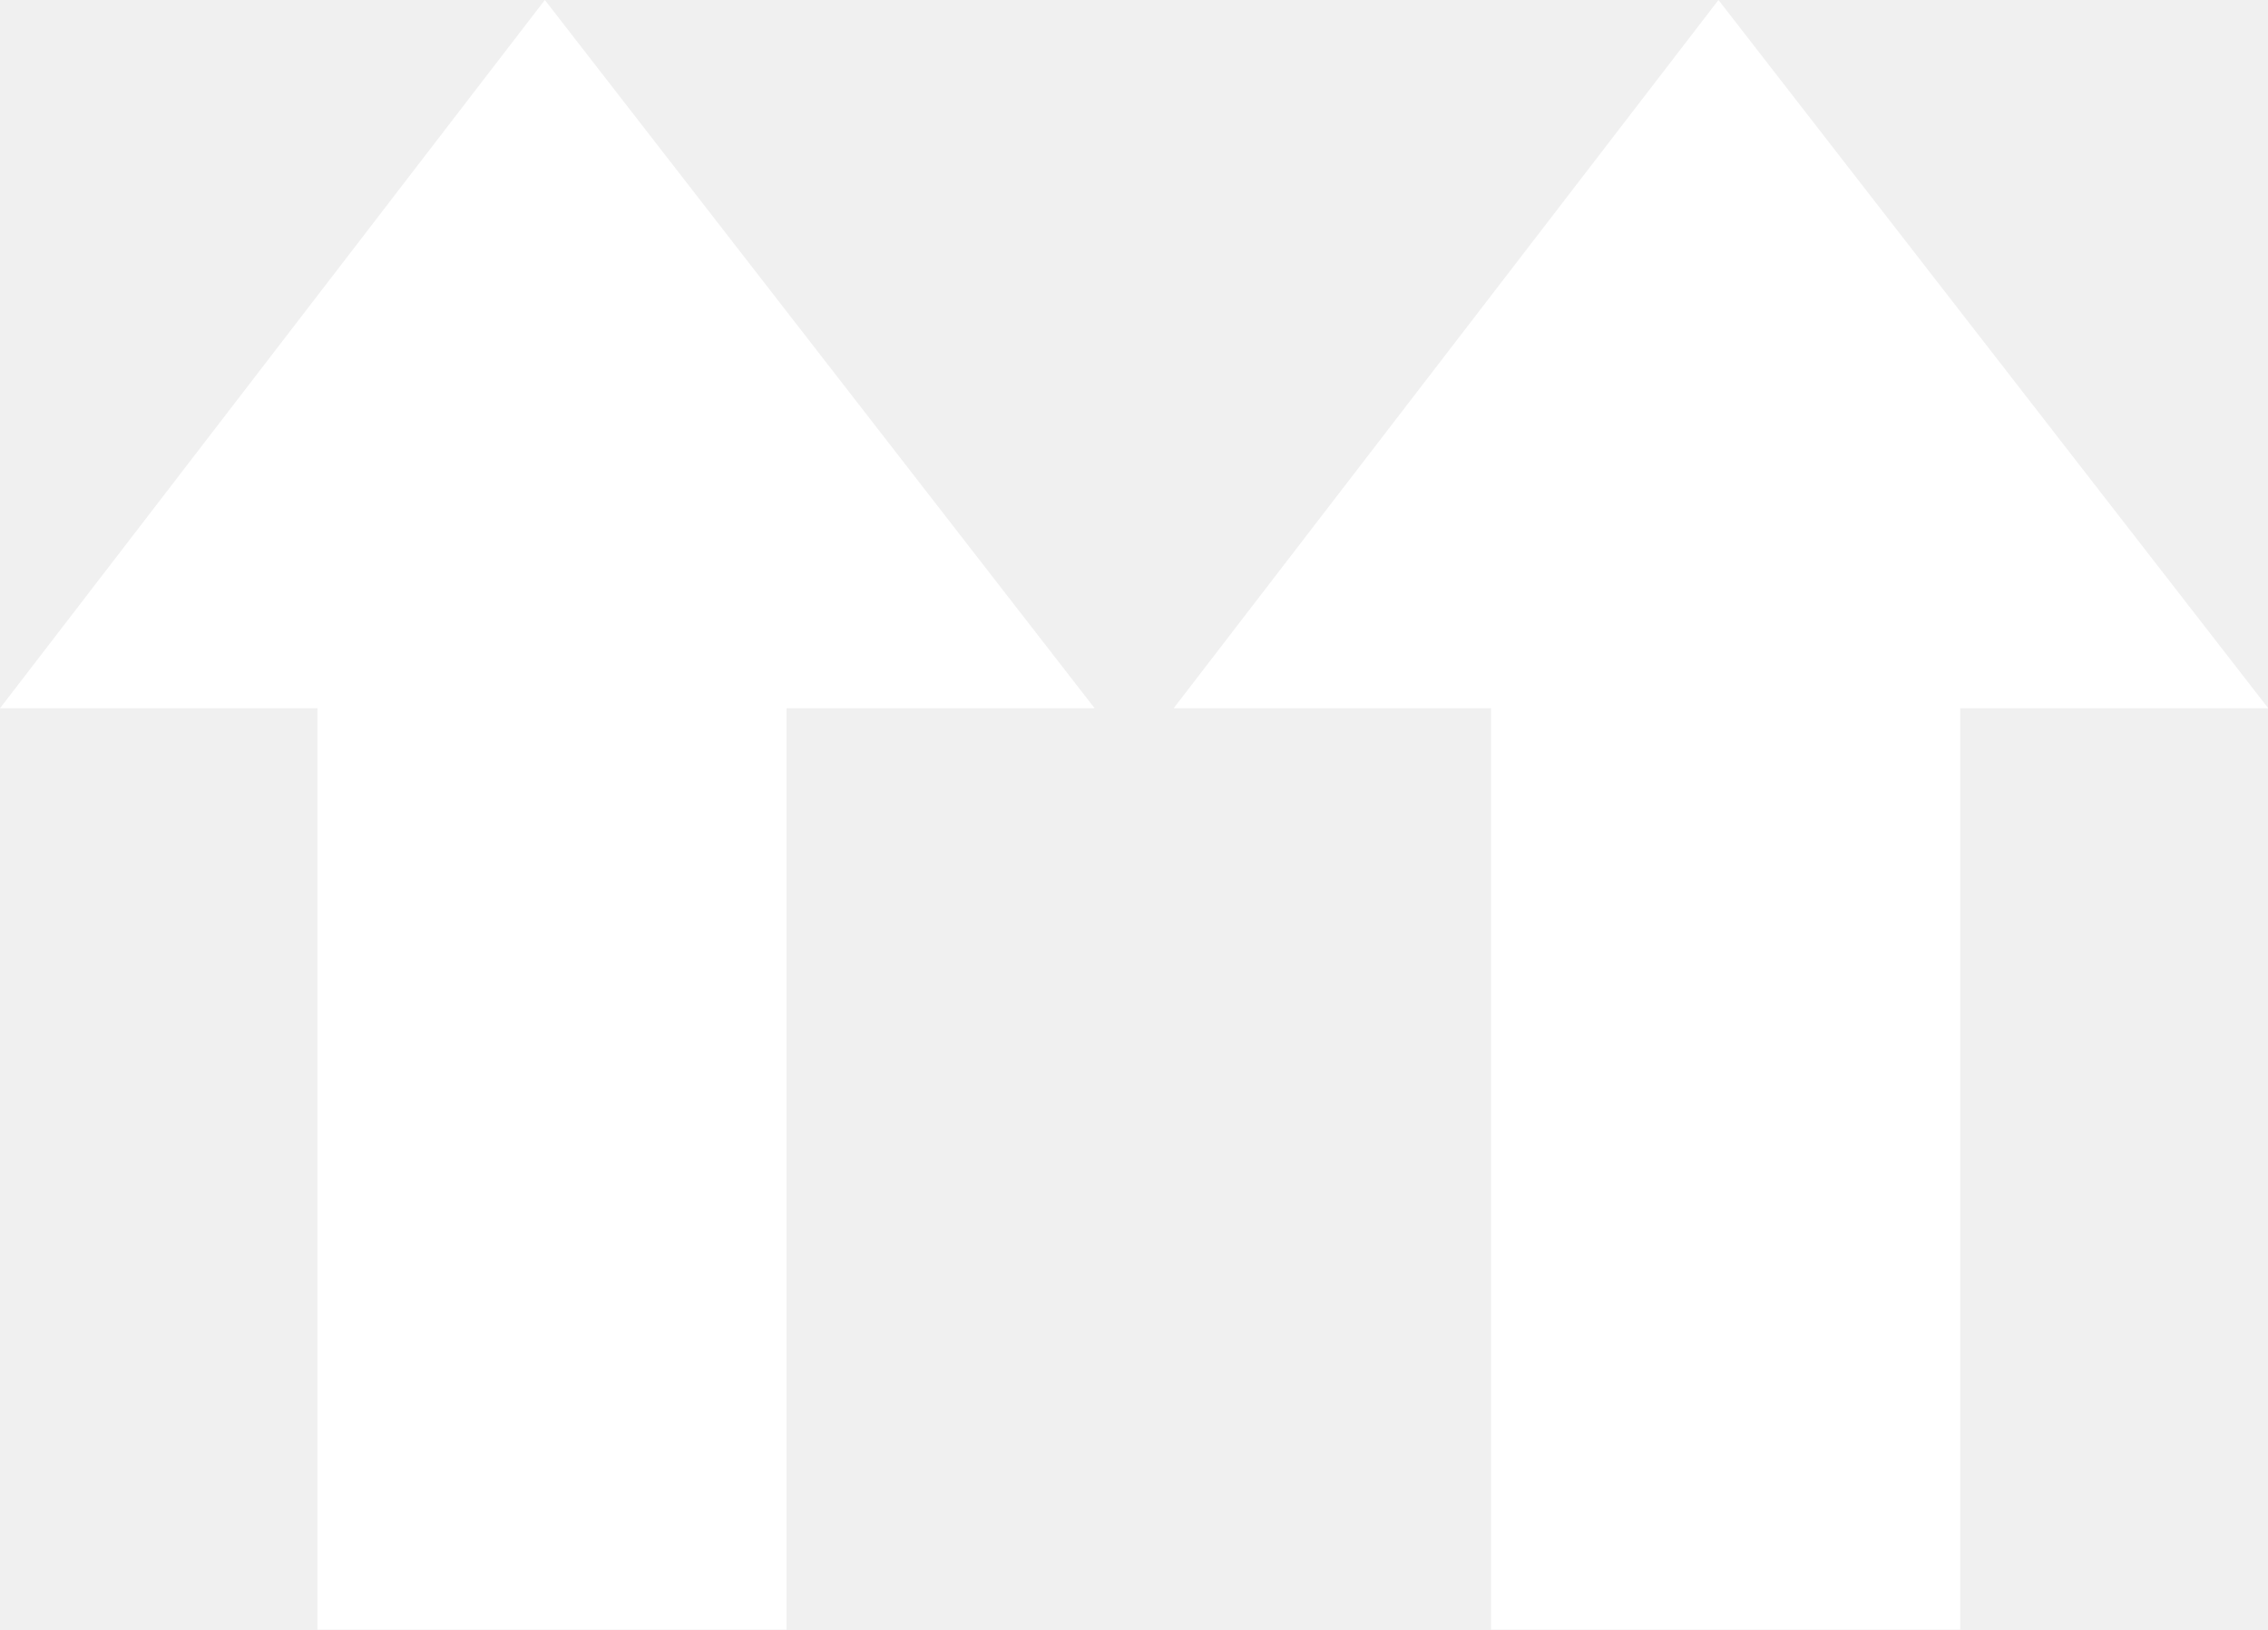
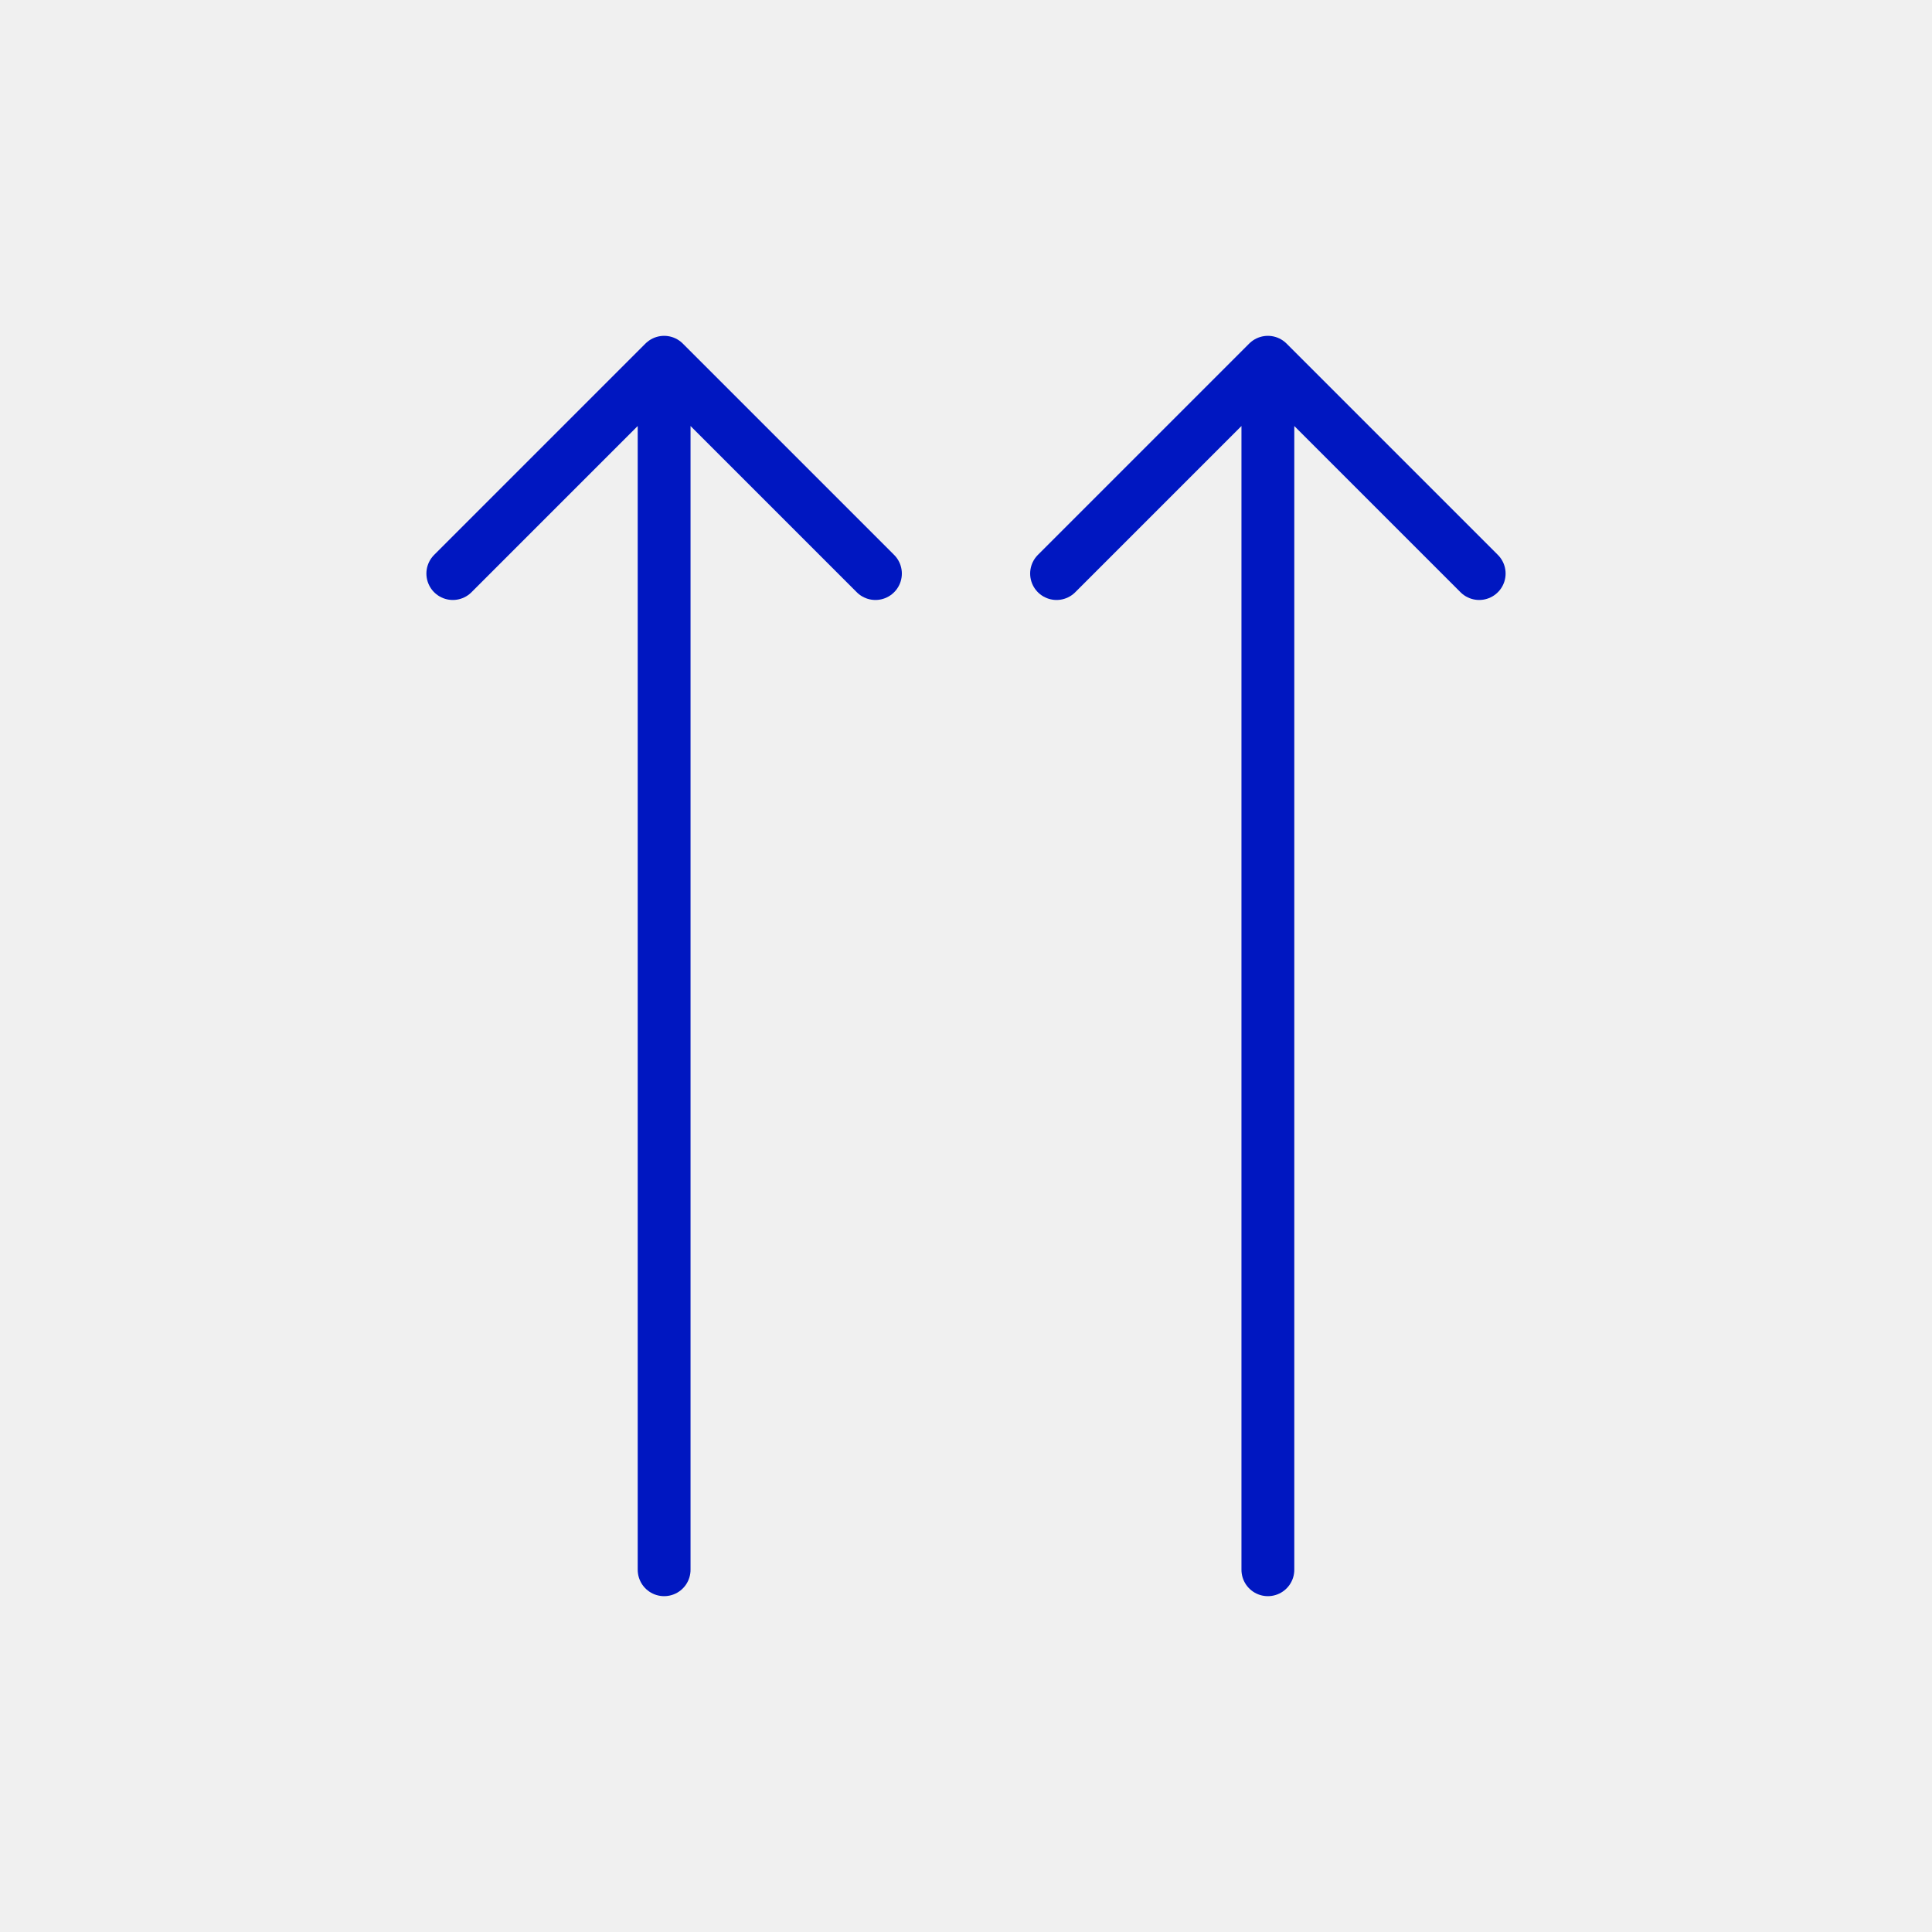
- <svg xmlns="http://www.w3.org/2000/svg" version="1.1" id="Capa_1" x="0px" y="0px" viewBox="67.7 -12.1 823.8 592" style="enable-background:new 67.7 -12.1 823.8 592;" xml:space="preserve">
-   <style type="text/css">
- 	.st0{fill:#FFFFFF;}
- </style>
-   <polygon class="st0" points="265.6,-12.1 67.7,245.2 183,245.2 183,579.9 353.4,579.9 353.4,245.2 465.3,245.2 " />
-   <polygon class="st0" points="691.9,-12.1 494,245.2 609.3,245.2 609.3,579.9 779.7,579.9 779.7,245.2 891.6,245.2 " />
+ <svg xmlns="http://www.w3.org/2000/svg" viewBox="0 0 64 64" fill="none" stroke="#0017c1" stroke-width="1.75" stroke-linecap="round" stroke-linejoin="round">
+   <path d="M22 52V12m-7 7 7 -7 7 7" />
+   <path d="M42 52V12m-7 7 7 -7 7 7" />
</svg>
